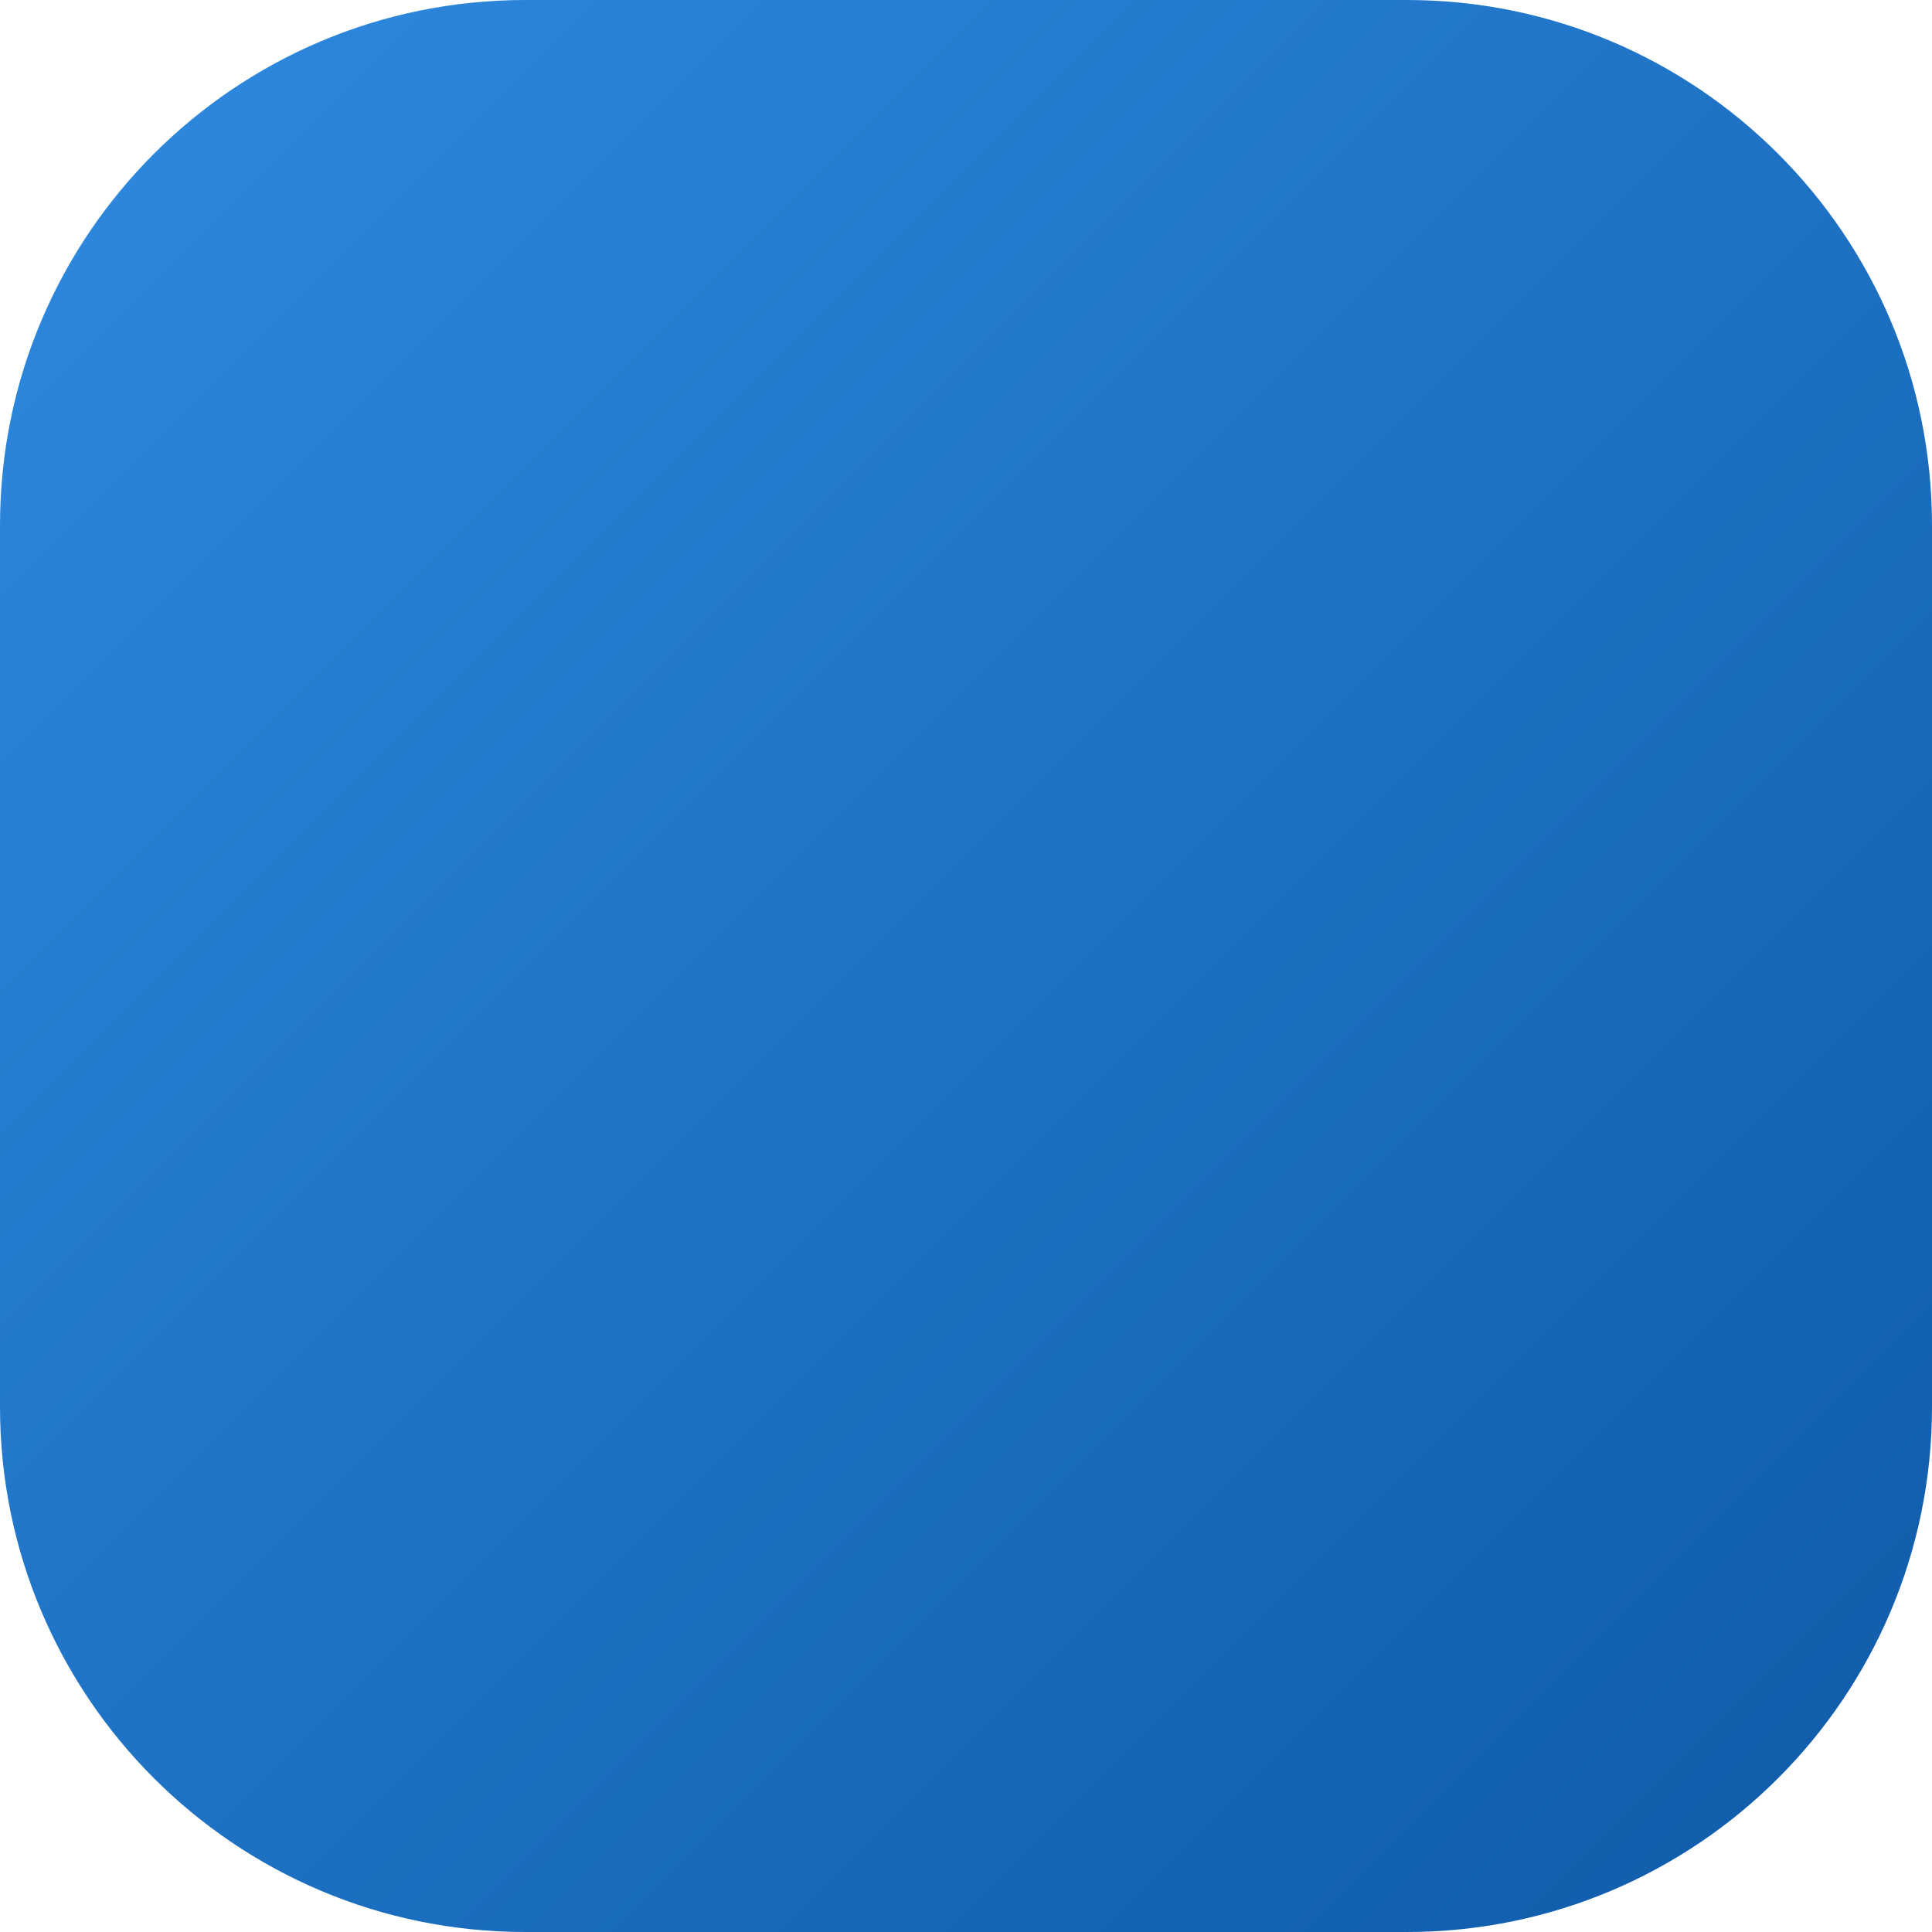
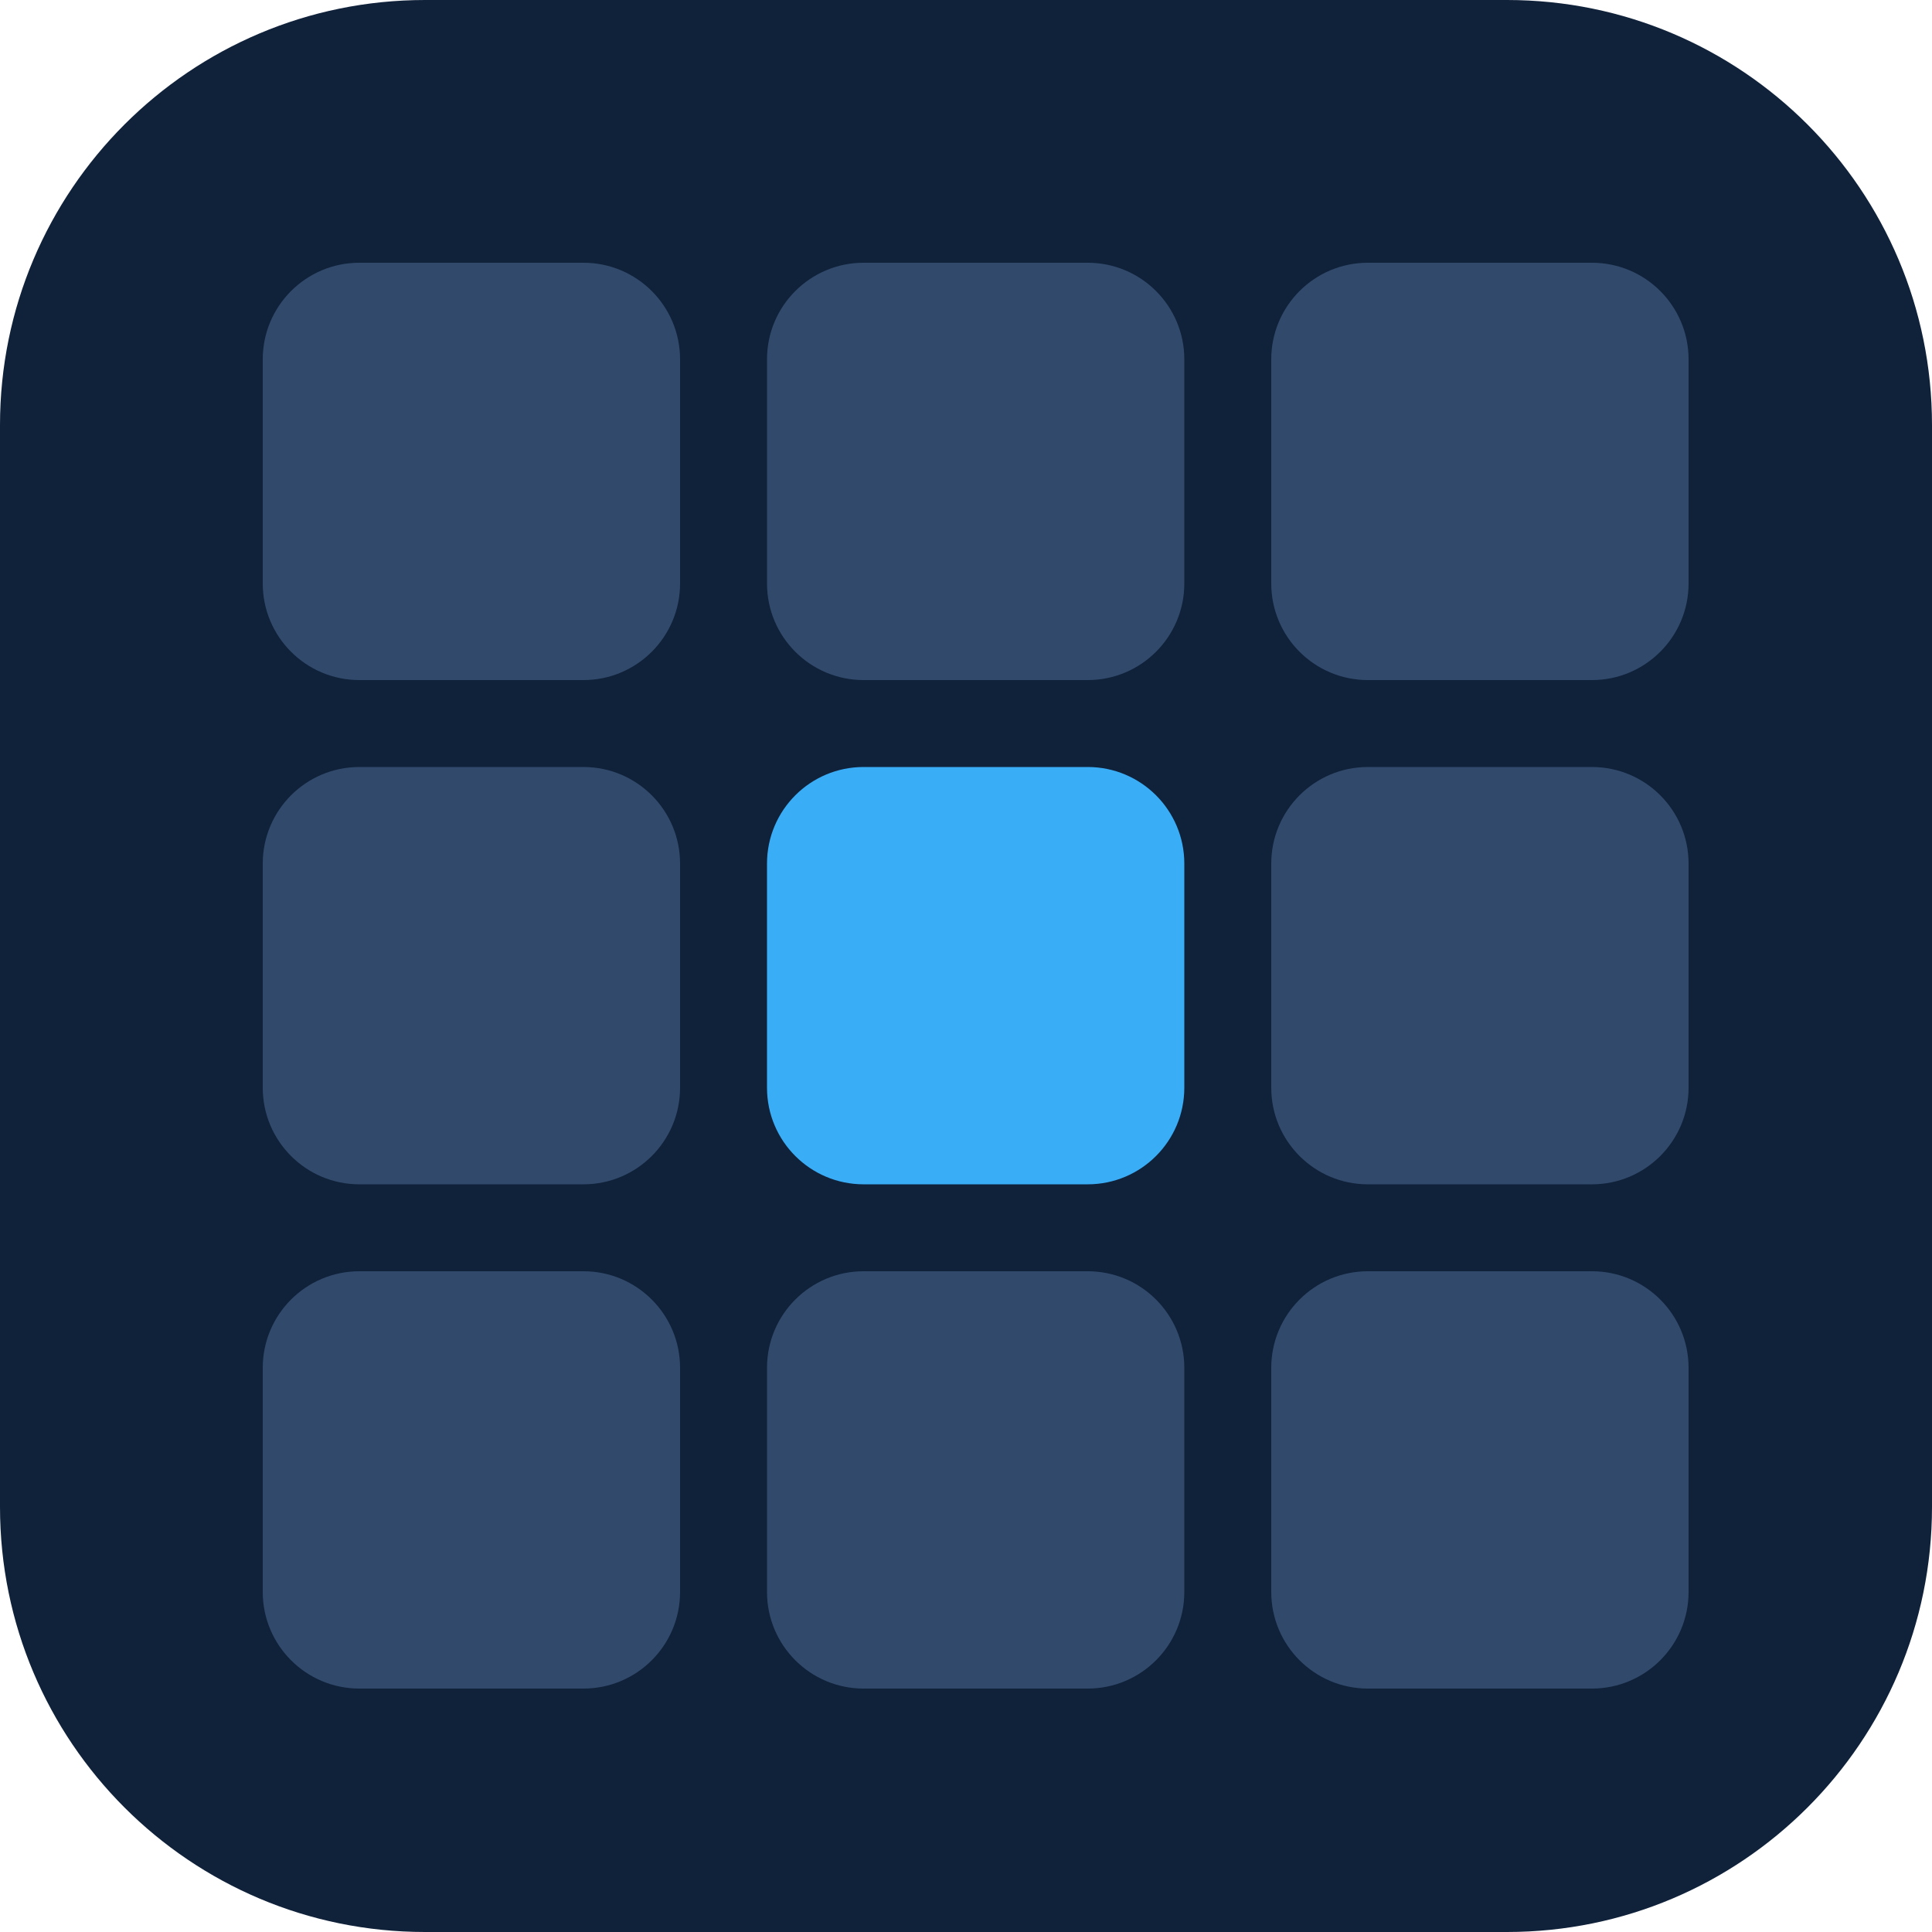
- <svg xmlns="http://www.w3.org/2000/svg" viewBox="0 0 32 32">
-   <defs>
-     <linearGradient id="g" x1="0%" y1="0%" x2="100%" y2="100%">
-       <stop offset="0%" stop-color="#2f8ae0" />
-       <stop offset="100%" stop-color="#0e5aa8" />
-     </linearGradient>
-   </defs>
-   <rect x="0" y="0" width="32" height="32" rx="8.7" fill="url(#g)" />
+ <svg xmlns="http://www.w3.org/2000/svg" viewBox="0 0 100 100" role="img" aria-label="DayFrame">
+   <rect width="100" height="100" rx="22" fill="#10213A" />
+   <rect x="13.6" y="13.6" width="21.6" height="21.6" rx="5" fill="#314A6B" />
+   <rect x="39.7" y="13.6" width="21.6" height="21.6" rx="5" fill="#314A6B" />
+   <rect x="65.8" y="13.6" width="21.6" height="21.6" rx="5" fill="#314A6B" />
+   <rect x="13.6" y="39.7" width="21.6" height="21.6" rx="5" fill="#314A6B" />
+   <rect x="39.7" y="39.7" width="21.6" height="21.6" rx="5" fill="#3AADF7" />
+   <rect x="65.8" y="39.7" width="21.6" height="21.6" rx="5" fill="#314A6B" />
+   <rect x="13.6" y="65.8" width="21.6" height="21.6" rx="5" fill="#314A6B" />
+   <rect x="39.7" y="65.8" width="21.6" height="21.6" rx="5" fill="#314A6B" />
+   <rect x="65.8" y="65.8" width="21.6" height="21.6" rx="5" fill="#314A6B" />
</svg>
